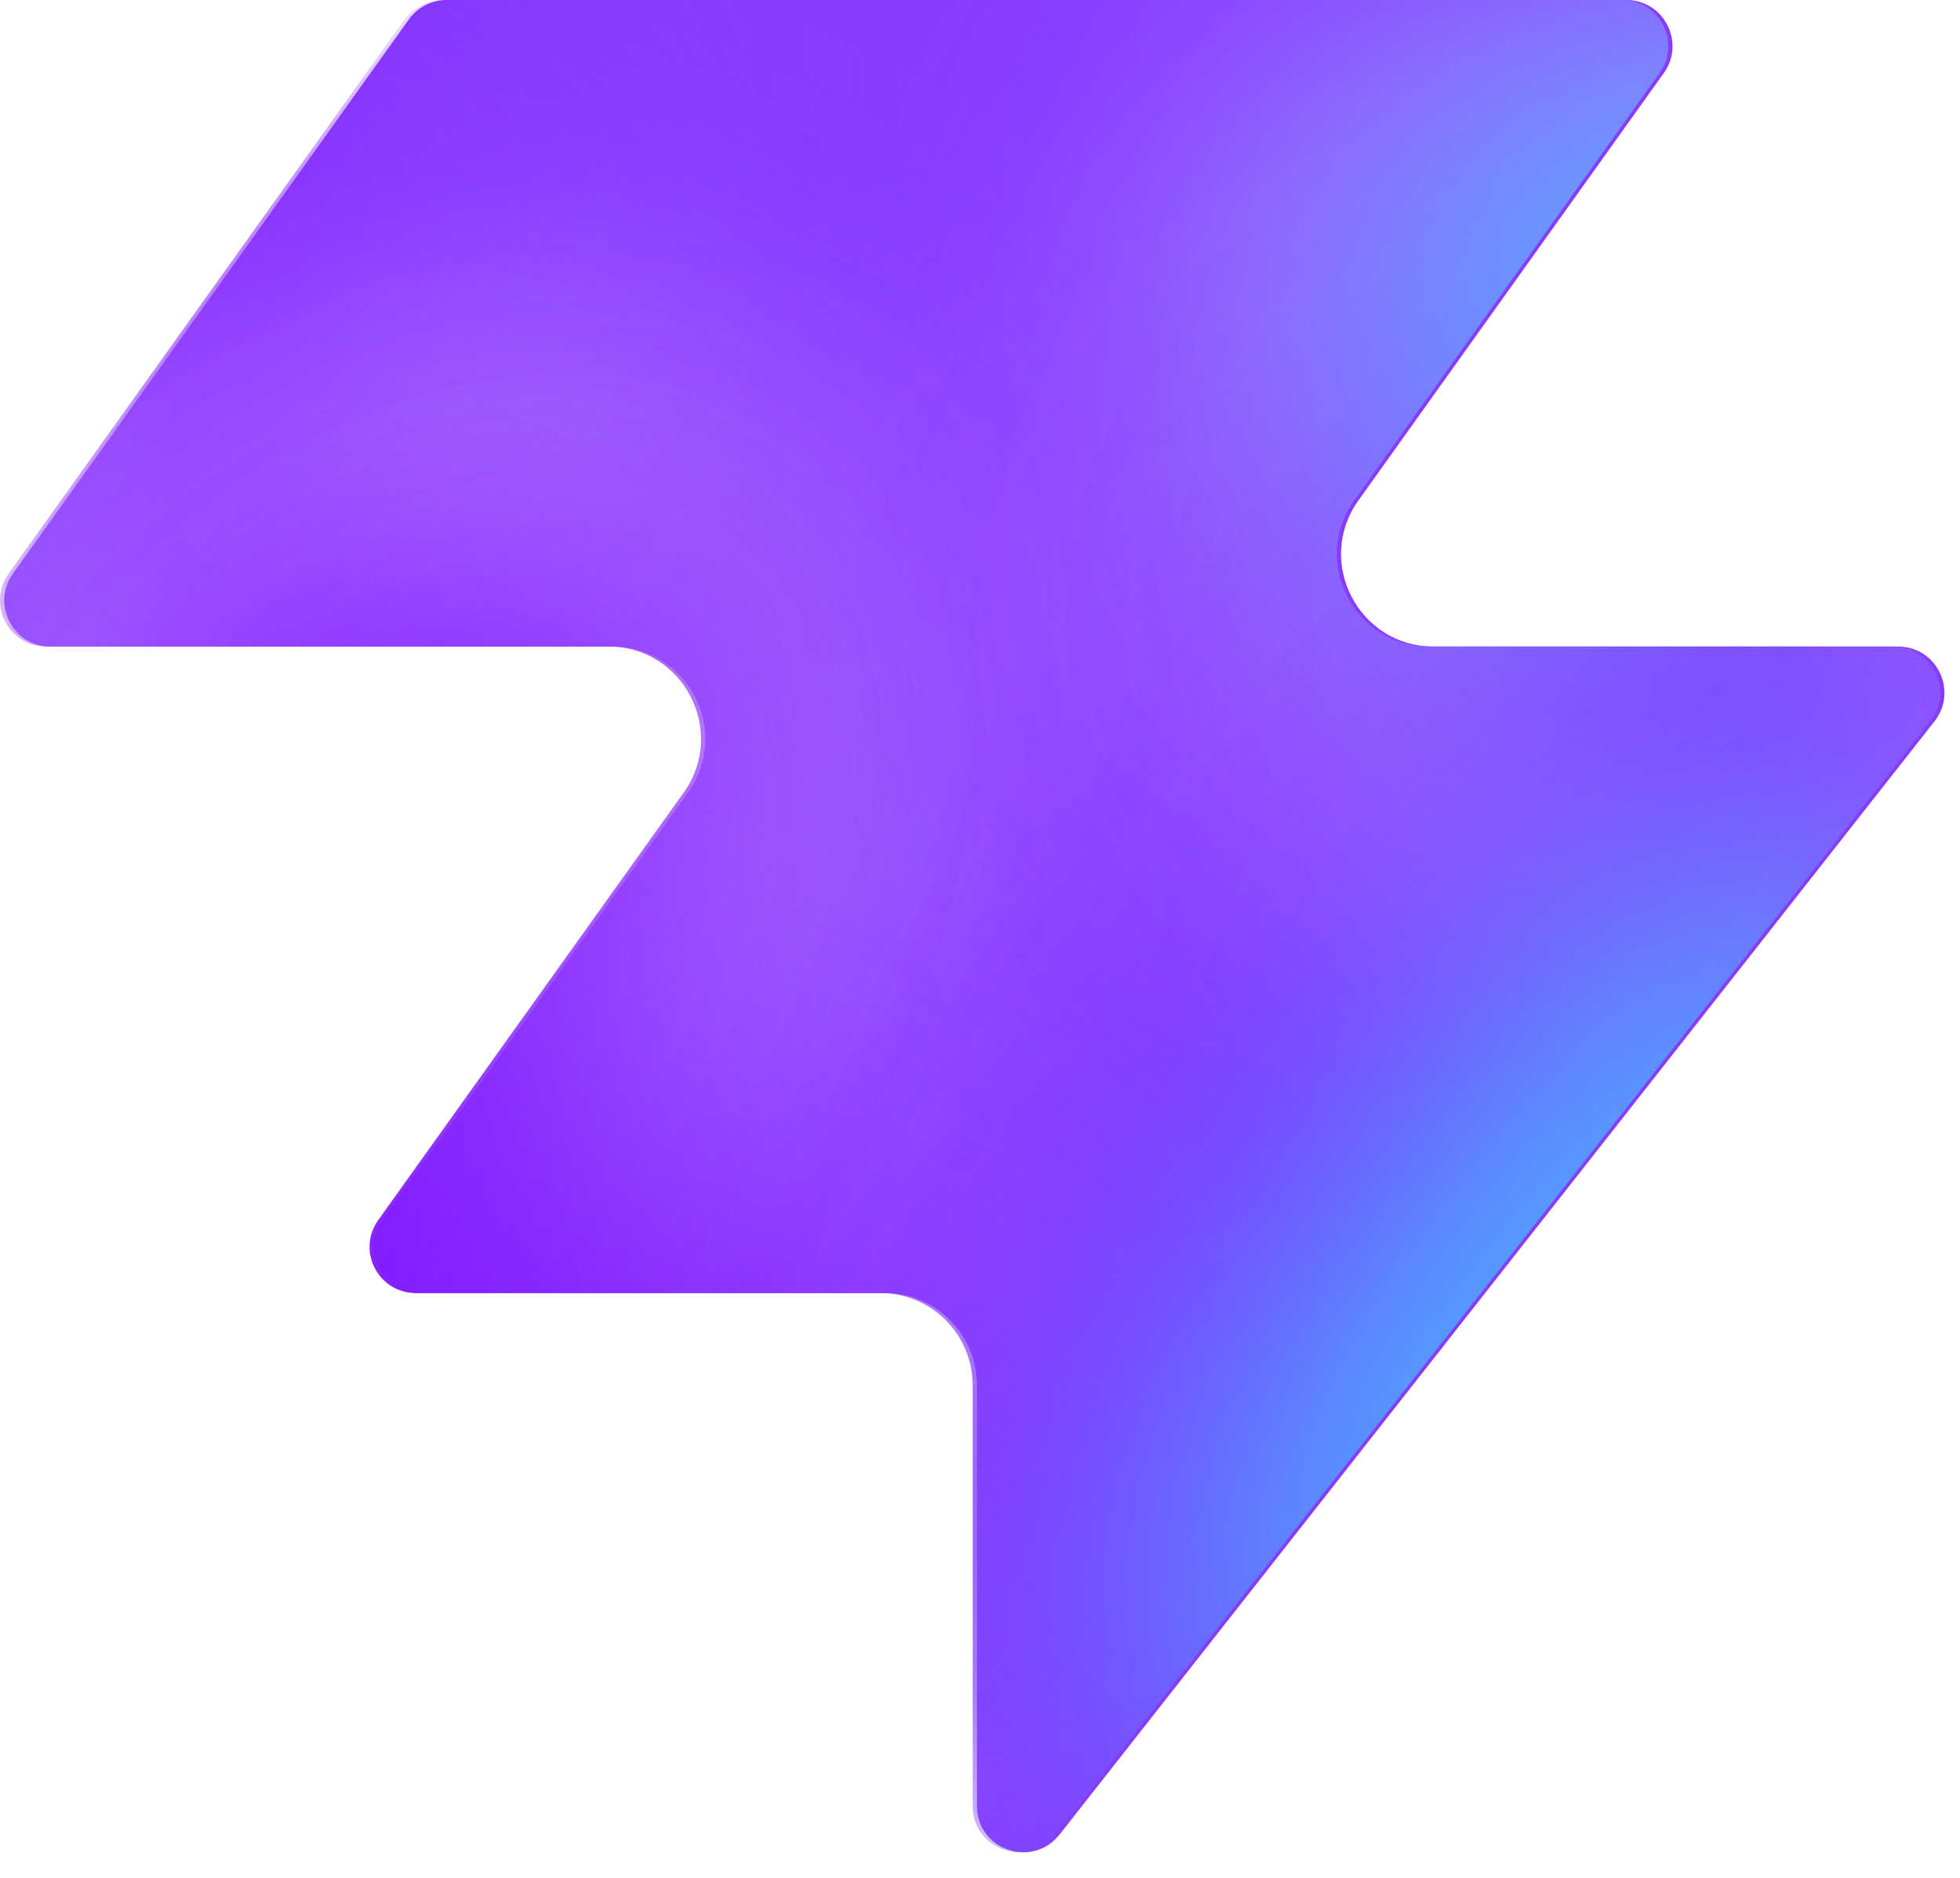
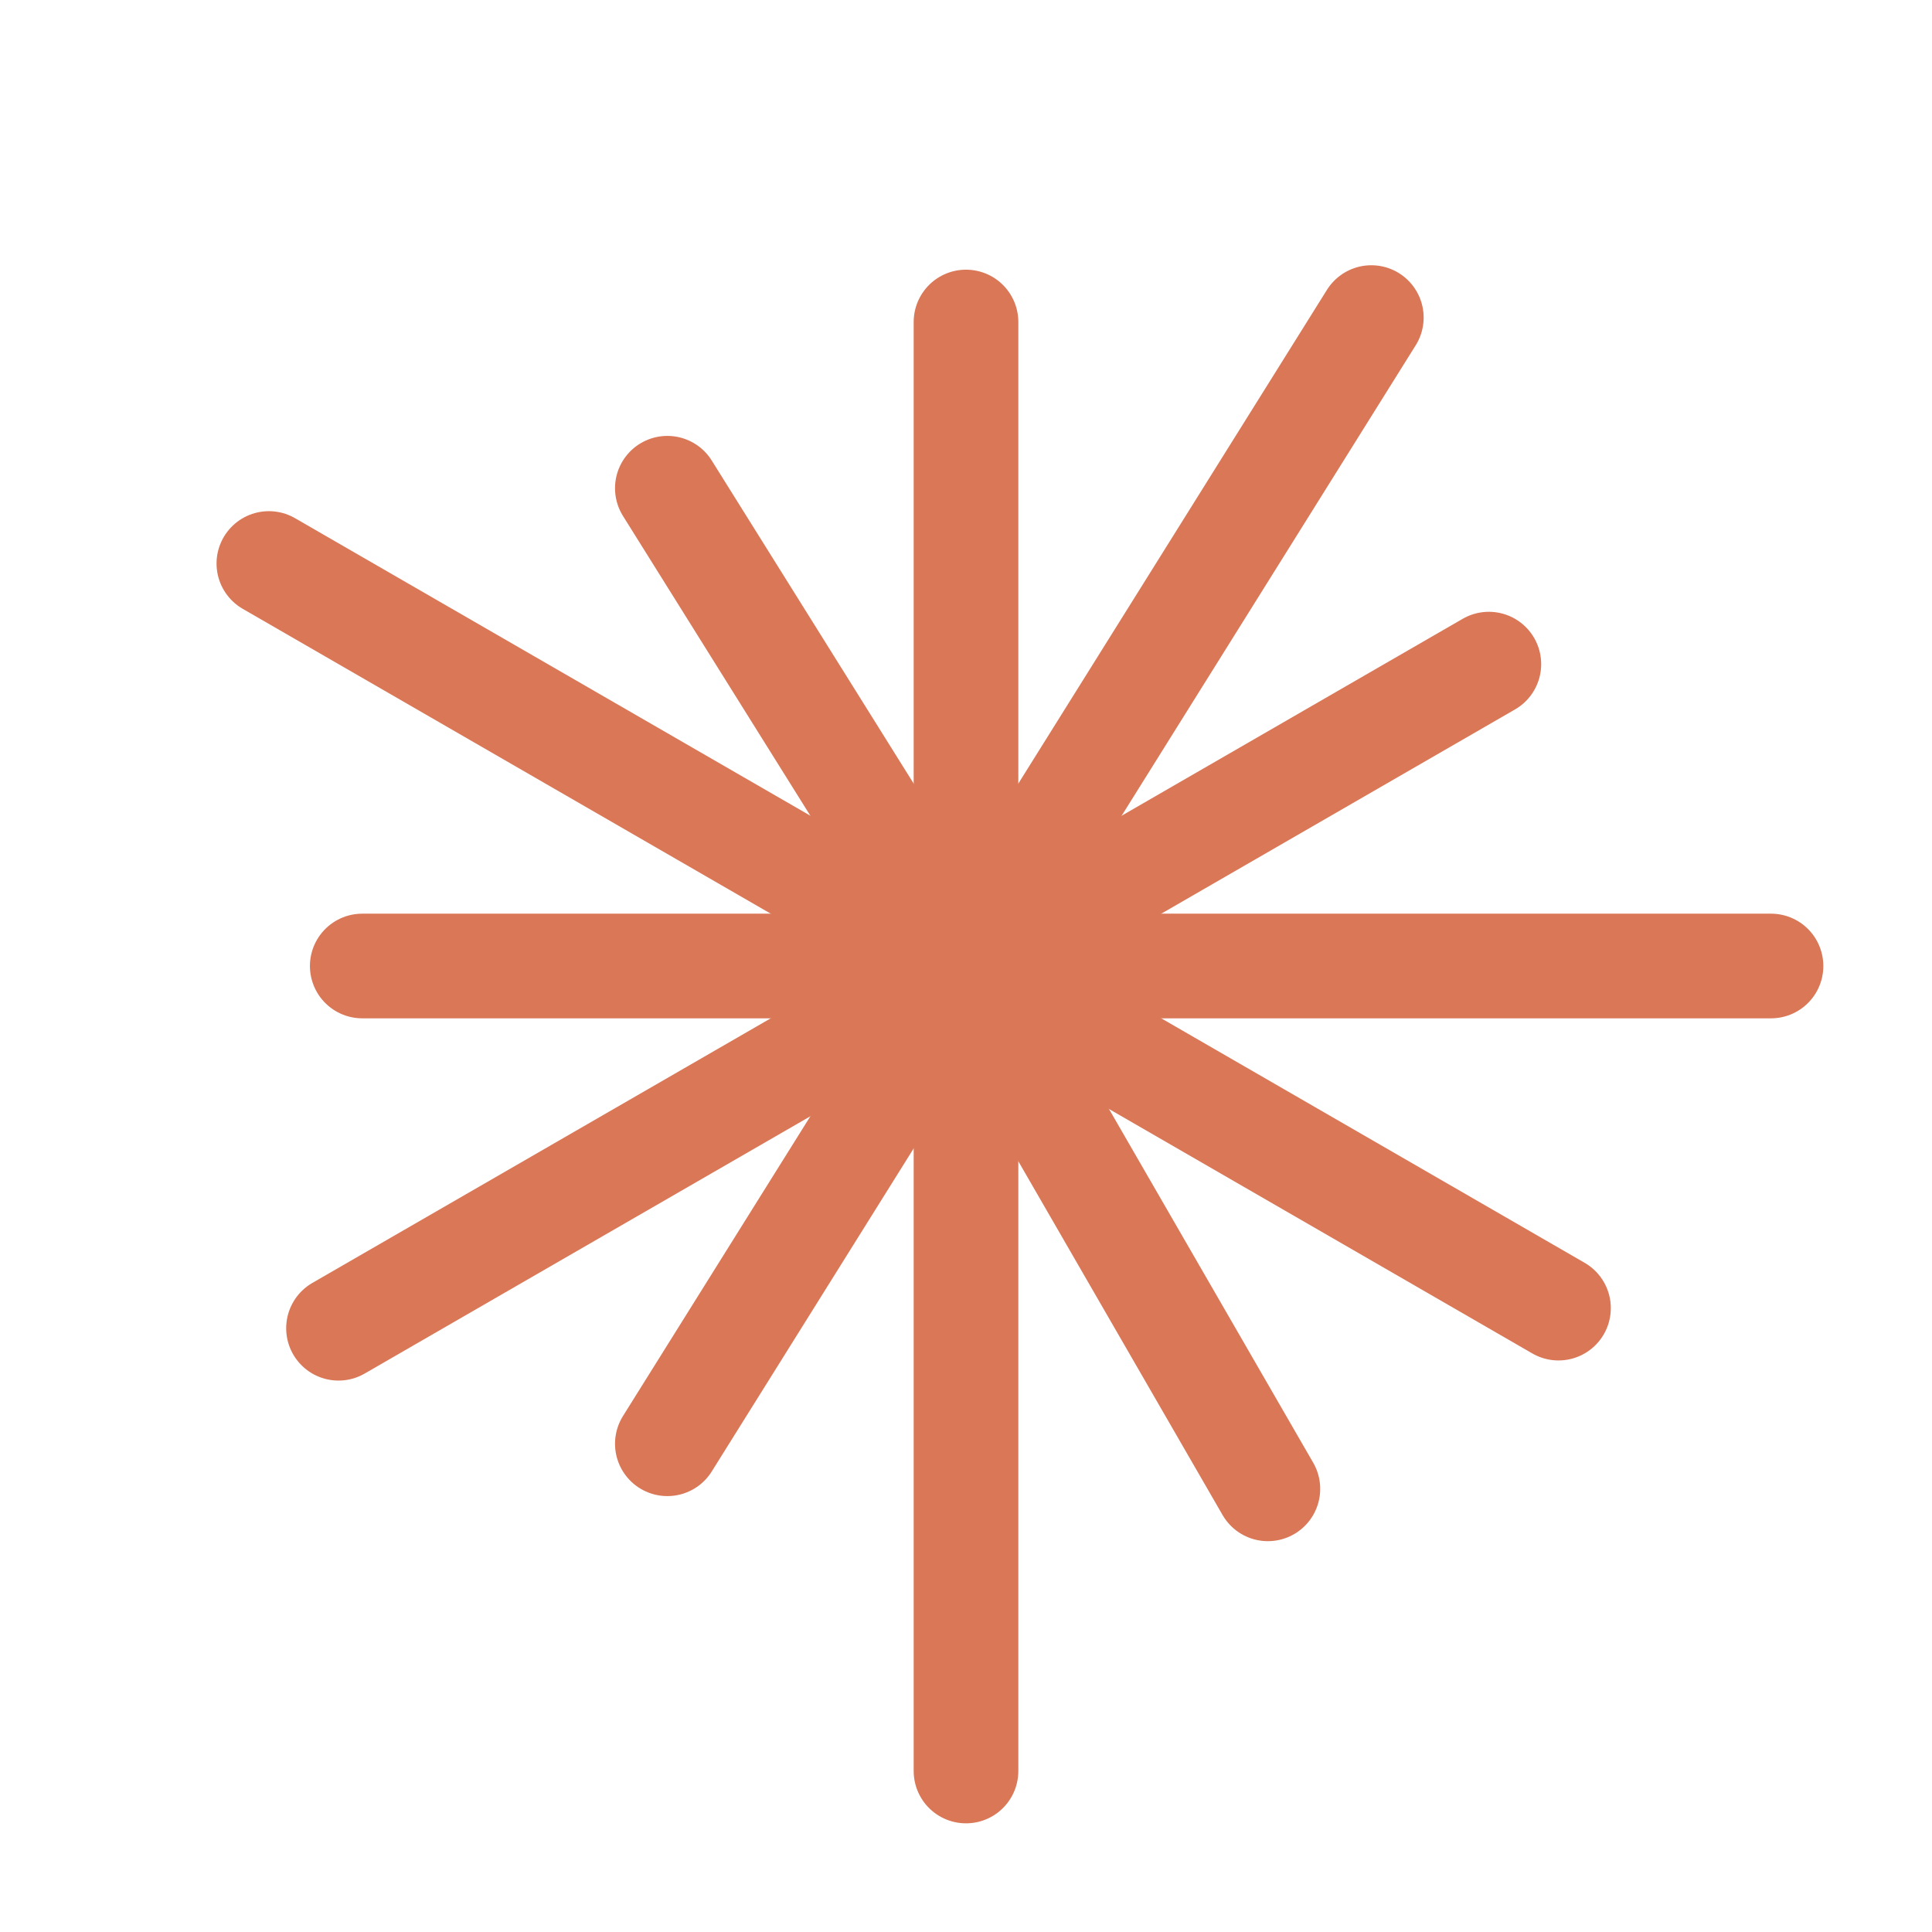
- <svg xmlns="http://www.w3.org/2000/svg" width="48" height="46" fill="none" viewBox="0 0 48 46">
-   <path fill="#863bff" d="M25.946 44.938c-.664.845-2.021.375-2.021-.698V33.937a2.26 2.26 0 0 0-2.262-2.262H10.287c-.92 0-1.456-1.04-.92-1.788l7.48-10.471c1.07-1.497 0-3.578-1.842-3.578H1.237c-.92 0-1.456-1.04-.92-1.788L10.013.474c.214-.297.556-.474.92-.474h28.894c.92 0 1.456 1.04.92 1.788l-7.48 10.471c-1.07 1.498 0 3.579 1.842 3.579h11.377c.943 0 1.473 1.088.89 1.83L25.947 44.94z" style="fill:#863bff;fill:color(display-p3 .525 .23 1);fill-opacity:1" />
-   <mask id="a" width="48" height="46" x="0" y="0" maskUnits="userSpaceOnUse" style="mask-type:alpha">
-     <path fill="#000" d="M25.842 44.938c-.664.844-2.021.375-2.021-.698V33.937a2.26 2.26 0 0 0-2.262-2.262H10.183c-.92 0-1.456-1.04-.92-1.788l7.48-10.471c1.07-1.498 0-3.579-1.842-3.579H1.133c-.92 0-1.456-1.04-.92-1.787L9.91.473c.214-.297.556-.474.92-.474h28.894c.92 0 1.456 1.04.92 1.788l-7.48 10.471c-1.07 1.498 0 3.578 1.842 3.578h11.377c.943 0 1.473 1.088.89 1.832L25.843 44.94z" style="fill:#000;fill-opacity:1" />
-   </mask>
-   <g mask="url(#a)">
-     <g filter="url(#b)">
-       <ellipse cx="5.508" cy="14.704" fill="#ede6ff" rx="5.508" ry="14.704" style="fill:#ede6ff;fill:color(display-p3 .927 .903 1);fill-opacity:1" transform="matrix(.00324 1 1 -.00324 -4.47 31.516)" />
-     </g>
-     <g filter="url(#c)">
-       <ellipse cx="10.399" cy="29.851" fill="#ede6ff" rx="10.399" ry="29.851" style="fill:#ede6ff;fill:color(display-p3 .927 .903 1);fill-opacity:1" transform="matrix(.00324 1 1 -.00324 -39.328 7.883)" />
-     </g>
-     <g filter="url(#d)">
-       <ellipse cx="5.508" cy="30.487" fill="#7e14ff" rx="5.508" ry="30.487" style="fill:#7e14ff;fill:color(display-p3 .492 .077 1);fill-opacity:1" transform="rotate(89.814 -25.913 -14.639)scale(1 -1)" />
-     </g>
-     <g filter="url(#e)">
-       <ellipse cx="5.508" cy="30.599" fill="#7e14ff" rx="5.508" ry="30.599" style="fill:#7e14ff;fill:color(display-p3 .492 .077 1);fill-opacity:1" transform="rotate(89.814 -32.644 -3.334)scale(1 -1)" />
-     </g>
-     <g filter="url(#f)">
-       <ellipse cx="5.508" cy="30.599" fill="#7e14ff" rx="5.508" ry="30.599" style="fill:#7e14ff;fill:color(display-p3 .492 .077 1);fill-opacity:1" transform="matrix(.00324 1 1 -.00324 -34.34 30.47)" />
-     </g>
-     <g filter="url(#g)">
-       <ellipse cx="14.072" cy="22.078" fill="#ede6ff" rx="14.072" ry="22.078" style="fill:#ede6ff;fill:color(display-p3 .927 .903 1);fill-opacity:1" transform="rotate(93.35 24.506 48.493)scale(-1 1)" />
-     </g>
-     <g filter="url(#h)">
-       <ellipse cx="3.47" cy="21.501" fill="#7e14ff" rx="3.47" ry="21.501" style="fill:#7e14ff;fill:color(display-p3 .492 .077 1);fill-opacity:1" transform="rotate(89.009 28.708 47.59)scale(-1 1)" />
-     </g>
-     <g filter="url(#i)">
-       <ellipse cx="3.47" cy="21.501" fill="#7e14ff" rx="3.47" ry="21.501" style="fill:#7e14ff;fill:color(display-p3 .492 .077 1);fill-opacity:1" transform="rotate(89.009 28.708 47.59)scale(-1 1)" />
-     </g>
-     <g filter="url(#j)">
-       <ellipse cx=".387" cy="8.972" fill="#7e14ff" rx="4.407" ry="29.108" style="fill:#7e14ff;fill:color(display-p3 .492 .077 1);fill-opacity:1" transform="rotate(39.51 .387 8.972)" />
-     </g>
-     <g filter="url(#k)">
-       <ellipse cx="47.523" cy="-6.092" fill="#7e14ff" rx="4.407" ry="29.108" style="fill:#7e14ff;fill:color(display-p3 .492 .077 1);fill-opacity:1" transform="rotate(37.892 47.523 -6.092)" />
-     </g>
-     <g filter="url(#l)">
-       <ellipse cx="41.412" cy="6.333" fill="#47bfff" rx="5.971" ry="9.665" style="fill:#47bfff;fill:color(display-p3 .28 .748 1);fill-opacity:1" transform="rotate(37.892 41.412 6.333)" />
-     </g>
-     <g filter="url(#m)">
-       <ellipse cx="-1.879" cy="38.332" fill="#7e14ff" rx="4.407" ry="29.108" style="fill:#7e14ff;fill:color(display-p3 .492 .077 1);fill-opacity:1" transform="rotate(37.892 -1.88 38.332)" />
-     </g>
-     <g filter="url(#n)">
-       <ellipse cx="-1.879" cy="38.332" fill="#7e14ff" rx="4.407" ry="29.108" style="fill:#7e14ff;fill:color(display-p3 .492 .077 1);fill-opacity:1" transform="rotate(37.892 -1.88 38.332)" />
-     </g>
-     <g filter="url(#o)">
-       <ellipse cx="35.651" cy="29.907" fill="#7e14ff" rx="4.407" ry="29.108" style="fill:#7e14ff;fill:color(display-p3 .492 .077 1);fill-opacity:1" transform="rotate(37.892 35.651 29.907)" />
-     </g>
-     <g filter="url(#p)">
-       <ellipse cx="38.418" cy="32.4" fill="#47bfff" rx="5.971" ry="15.297" style="fill:#47bfff;fill:color(display-p3 .28 .748 1);fill-opacity:1" transform="rotate(37.892 38.418 32.4)" />
-     </g>
+ <svg xmlns="http://www.w3.org/2000/svg" viewBox="0 0 48 48" width="48" height="48" fill="none">
+   <g stroke="#D97757" stroke-width="2.6" stroke-linecap="round">
+     <path d="M24 24 44 24" />
+     <path d="M24 24 36.99 16.5" />
+     <path d="M24 24 34.07 7.89" />
+     <path d="M24 24 24 8" />
+     <path d="M24 24 16.58 12.13" />
+     <path d="M24 24 6.68 14" />
+     <path d="M24 24 9 24" />
+     <path d="M24 24 8.41 33" />
+     <path d="M24 24 16.58 35.87" />
+     <path d="M24 24 24 44" />
+     <path d="M24 24 31.5 36.99" />
+     <path d="M24 24 38.72 32.5" />
  </g>
-   <defs>
-     <filter id="b" width="60.045" height="41.654" x="-19.77" y="16.149" color-interpolation-filters="sRGB" filterUnits="userSpaceOnUse">
-       <feFlood flood-opacity="0" result="BackgroundImageFix" />
-       <feBlend in="SourceGraphic" in2="BackgroundImageFix" result="shape" />
-       <feGaussianBlur result="effect1_foregroundBlur_2002_17158" stdDeviation="7.659" />
-     </filter>
-     <filter id="c" width="90.34" height="51.437" x="-54.613" y="-7.533" color-interpolation-filters="sRGB" filterUnits="userSpaceOnUse">
-       <feFlood flood-opacity="0" result="BackgroundImageFix" />
-       <feBlend in="SourceGraphic" in2="BackgroundImageFix" result="shape" />
-       <feGaussianBlur result="effect1_foregroundBlur_2002_17158" stdDeviation="7.659" />
-     </filter>
-     <filter id="d" width="79.355" height="29.4" x="-49.64" y="2.03" color-interpolation-filters="sRGB" filterUnits="userSpaceOnUse">
-       <feFlood flood-opacity="0" result="BackgroundImageFix" />
-       <feBlend in="SourceGraphic" in2="BackgroundImageFix" result="shape" />
-       <feGaussianBlur result="effect1_foregroundBlur_2002_17158" stdDeviation="4.596" />
-     </filter>
-     <filter id="e" width="79.579" height="29.4" x="-45.045" y="20.029" color-interpolation-filters="sRGB" filterUnits="userSpaceOnUse">
-       <feFlood flood-opacity="0" result="BackgroundImageFix" />
-       <feBlend in="SourceGraphic" in2="BackgroundImageFix" result="shape" />
-       <feGaussianBlur result="effect1_foregroundBlur_2002_17158" stdDeviation="4.596" />
-     </filter>
-     <filter id="f" width="79.579" height="29.4" x="-43.513" y="21.178" color-interpolation-filters="sRGB" filterUnits="userSpaceOnUse">
-       <feFlood flood-opacity="0" result="BackgroundImageFix" />
-       <feBlend in="SourceGraphic" in2="BackgroundImageFix" result="shape" />
-       <feGaussianBlur result="effect1_foregroundBlur_2002_17158" stdDeviation="4.596" />
-     </filter>
-     <filter id="g" width="74.749" height="58.852" x="15.756" y="-17.901" color-interpolation-filters="sRGB" filterUnits="userSpaceOnUse">
-       <feFlood flood-opacity="0" result="BackgroundImageFix" />
-       <feBlend in="SourceGraphic" in2="BackgroundImageFix" result="shape" />
-       <feGaussianBlur result="effect1_foregroundBlur_2002_17158" stdDeviation="7.659" />
-     </filter>
-     <filter id="h" width="61.377" height="25.362" x="23.548" y="2.284" color-interpolation-filters="sRGB" filterUnits="userSpaceOnUse">
-       <feFlood flood-opacity="0" result="BackgroundImageFix" />
-       <feBlend in="SourceGraphic" in2="BackgroundImageFix" result="shape" />
-       <feGaussianBlur result="effect1_foregroundBlur_2002_17158" stdDeviation="4.596" />
-     </filter>
-     <filter id="i" width="61.377" height="25.362" x="23.548" y="2.284" color-interpolation-filters="sRGB" filterUnits="userSpaceOnUse">
-       <feFlood flood-opacity="0" result="BackgroundImageFix" />
-       <feBlend in="SourceGraphic" in2="BackgroundImageFix" result="shape" />
-       <feGaussianBlur result="effect1_foregroundBlur_2002_17158" stdDeviation="4.596" />
-     </filter>
-     <filter id="j" width="56.045" height="63.649" x="-27.636" y="-22.853" color-interpolation-filters="sRGB" filterUnits="userSpaceOnUse">
-       <feFlood flood-opacity="0" result="BackgroundImageFix" />
-       <feBlend in="SourceGraphic" in2="BackgroundImageFix" result="shape" />
-       <feGaussianBlur result="effect1_foregroundBlur_2002_17158" stdDeviation="4.596" />
-     </filter>
-     <filter id="k" width="54.814" height="64.646" x="20.116" y="-38.415" color-interpolation-filters="sRGB" filterUnits="userSpaceOnUse">
-       <feFlood flood-opacity="0" result="BackgroundImageFix" />
-       <feBlend in="SourceGraphic" in2="BackgroundImageFix" result="shape" />
-       <feGaussianBlur result="effect1_foregroundBlur_2002_17158" stdDeviation="4.596" />
-     </filter>
-     <filter id="l" width="33.541" height="35.313" x="24.641" y="-11.323" color-interpolation-filters="sRGB" filterUnits="userSpaceOnUse">
-       <feFlood flood-opacity="0" result="BackgroundImageFix" />
-       <feBlend in="SourceGraphic" in2="BackgroundImageFix" result="shape" />
-       <feGaussianBlur result="effect1_foregroundBlur_2002_17158" stdDeviation="4.596" />
-     </filter>
-     <filter id="m" width="54.814" height="64.646" x="-29.286" y="6.009" color-interpolation-filters="sRGB" filterUnits="userSpaceOnUse">
-       <feFlood flood-opacity="0" result="BackgroundImageFix" />
-       <feBlend in="SourceGraphic" in2="BackgroundImageFix" result="shape" />
-       <feGaussianBlur result="effect1_foregroundBlur_2002_17158" stdDeviation="4.596" />
-     </filter>
-     <filter id="n" width="54.814" height="64.646" x="-29.286" y="6.009" color-interpolation-filters="sRGB" filterUnits="userSpaceOnUse">
-       <feFlood flood-opacity="0" result="BackgroundImageFix" />
-       <feBlend in="SourceGraphic" in2="BackgroundImageFix" result="shape" />
-       <feGaussianBlur result="effect1_foregroundBlur_2002_17158" stdDeviation="4.596" />
-     </filter>
-     <filter id="o" width="54.814" height="64.646" x="8.244" y="-2.416" color-interpolation-filters="sRGB" filterUnits="userSpaceOnUse">
-       <feFlood flood-opacity="0" result="BackgroundImageFix" />
-       <feBlend in="SourceGraphic" in2="BackgroundImageFix" result="shape" />
-       <feGaussianBlur result="effect1_foregroundBlur_2002_17158" stdDeviation="4.596" />
-     </filter>
-     <filter id="p" width="39.409" height="43.623" x="18.713" y="10.588" color-interpolation-filters="sRGB" filterUnits="userSpaceOnUse">
-       <feFlood flood-opacity="0" result="BackgroundImageFix" />
-       <feBlend in="SourceGraphic" in2="BackgroundImageFix" result="shape" />
-       <feGaussianBlur result="effect1_foregroundBlur_2002_17158" stdDeviation="4.596" />
-     </filter>
-   </defs>
</svg>
